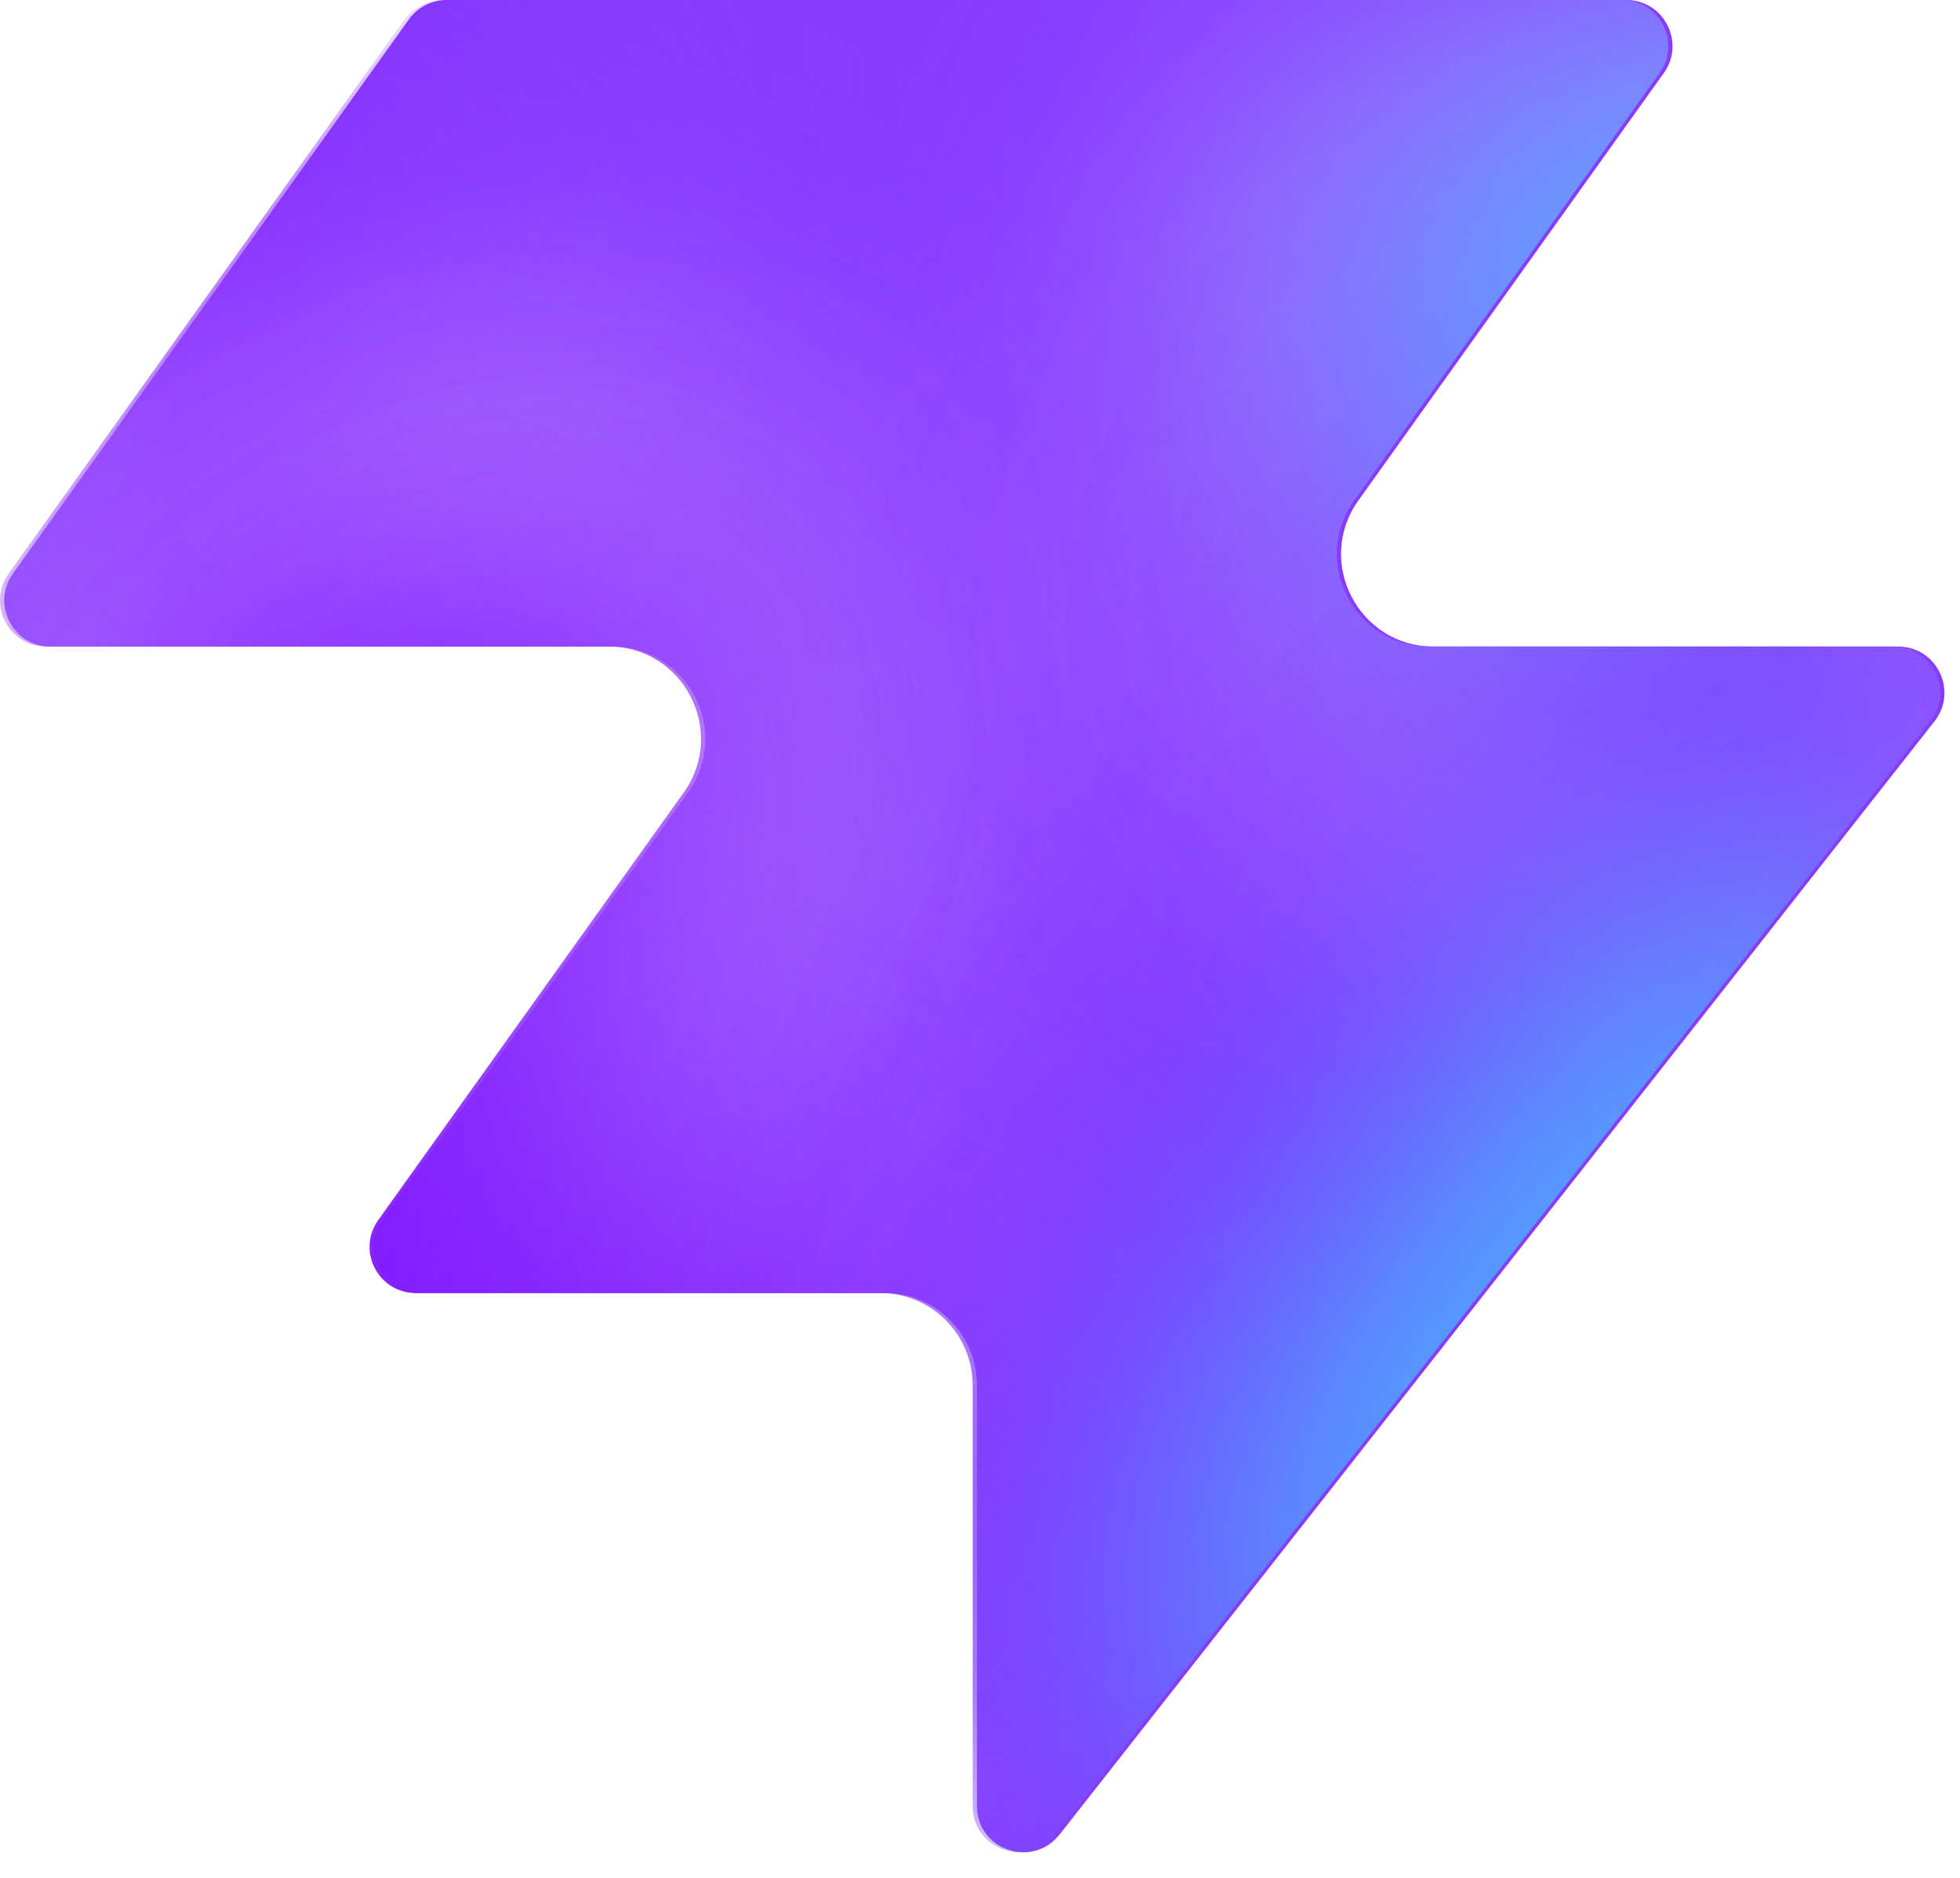
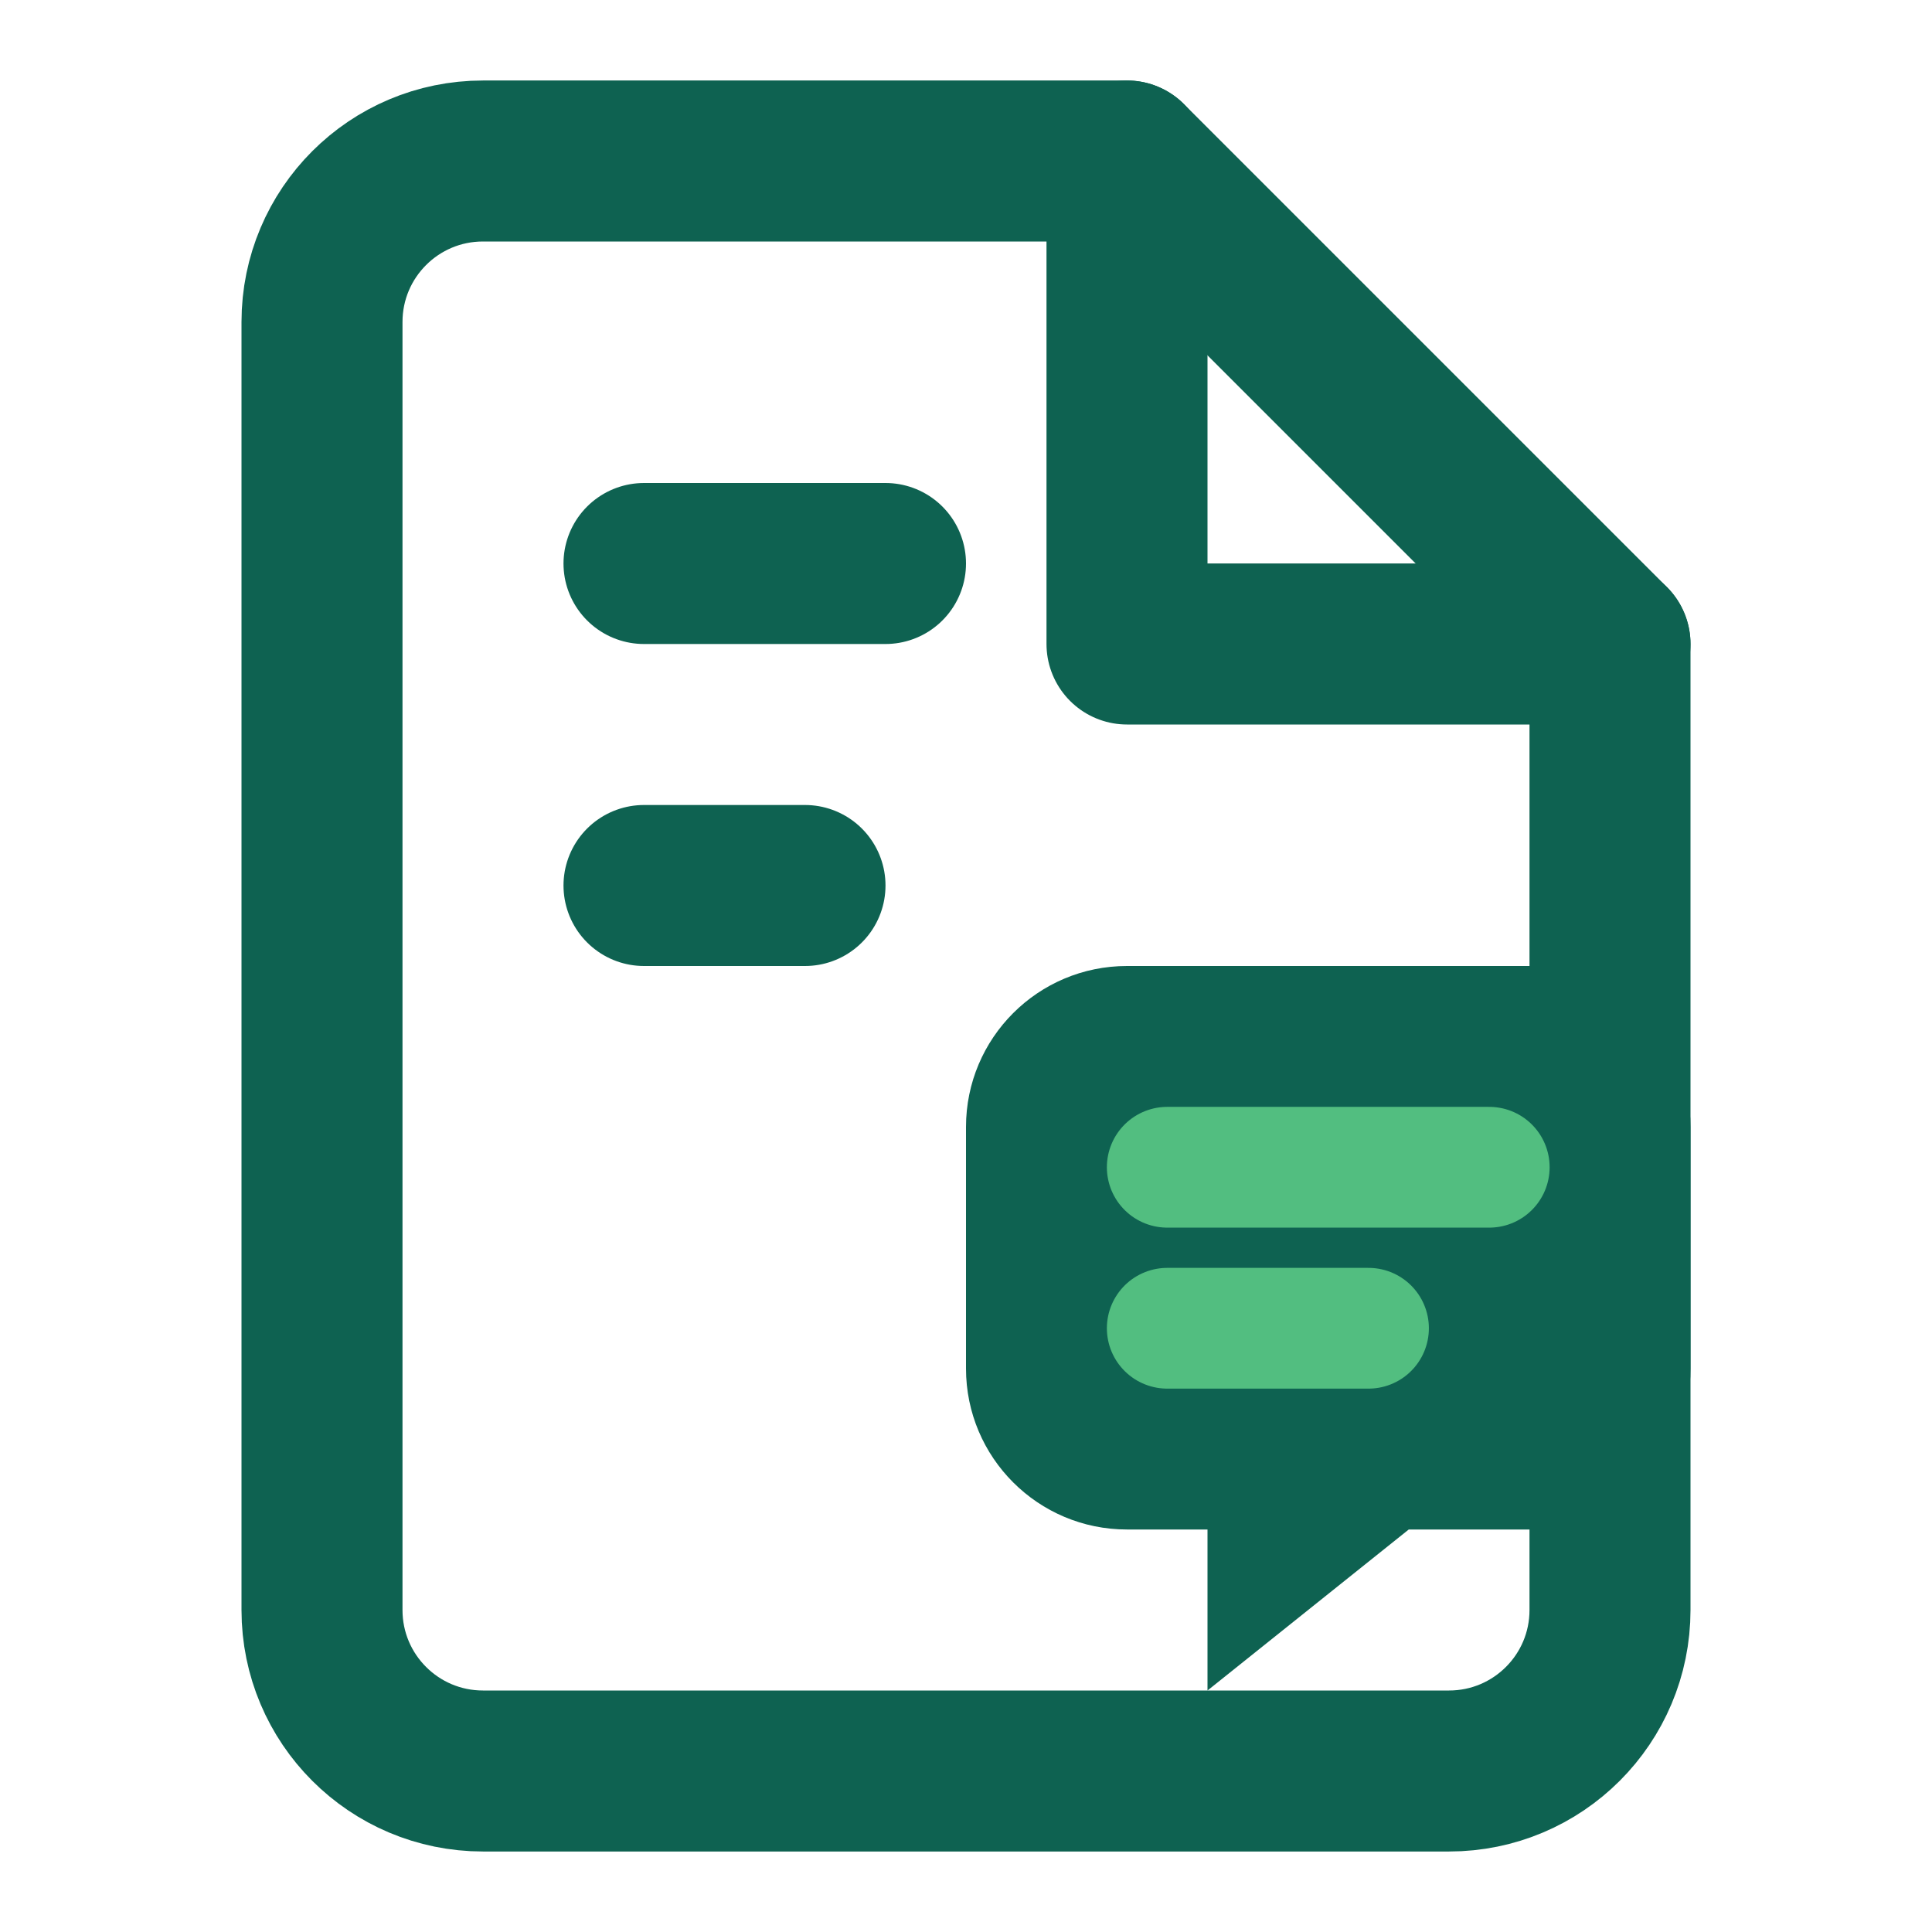
- <svg xmlns="http://www.w3.org/2000/svg" width="48" height="46" fill="none" viewBox="0 0 48 46">
-   <path fill="#863bff" d="M25.946 44.938c-.664.845-2.021.375-2.021-.698V33.937a2.26 2.26 0 0 0-2.262-2.262H10.287c-.92 0-1.456-1.04-.92-1.788l7.48-10.471c1.07-1.497 0-3.578-1.842-3.578H1.237c-.92 0-1.456-1.04-.92-1.788L10.013.474c.214-.297.556-.474.92-.474h28.894c.92 0 1.456 1.04.92 1.788l-7.48 10.471c-1.07 1.498 0 3.579 1.842 3.579h11.377c.943 0 1.473 1.088.89 1.83L25.947 44.94z" style="fill:#863bff;fill:color(display-p3 .525 .23 1);fill-opacity:1" />
-   <mask id="a" width="48" height="46" x="0" y="0" maskUnits="userSpaceOnUse" style="mask-type:alpha">
-     <path fill="#000" d="M25.842 44.938c-.664.844-2.021.375-2.021-.698V33.937a2.26 2.26 0 0 0-2.262-2.262H10.183c-.92 0-1.456-1.04-.92-1.788l7.48-10.471c1.07-1.498 0-3.579-1.842-3.579H1.133c-.92 0-1.456-1.04-.92-1.787L9.91.473c.214-.297.556-.474.92-.474h28.894c.92 0 1.456 1.04.92 1.788l-7.48 10.471c-1.07 1.498 0 3.578 1.842 3.578h11.377c.943 0 1.473 1.088.89 1.832L25.843 44.94z" style="fill:#000;fill-opacity:1" />
-   </mask>
-   <g mask="url(#a)">
-     <g filter="url(#b)">
-       <ellipse cx="5.508" cy="14.704" fill="#ede6ff" rx="5.508" ry="14.704" style="fill:#ede6ff;fill:color(display-p3 .927 .903 1);fill-opacity:1" transform="matrix(.00324 1 1 -.00324 -4.47 31.516)" />
-     </g>
-     <g filter="url(#c)">
-       <ellipse cx="10.399" cy="29.851" fill="#ede6ff" rx="10.399" ry="29.851" style="fill:#ede6ff;fill:color(display-p3 .927 .903 1);fill-opacity:1" transform="matrix(.00324 1 1 -.00324 -39.328 7.883)" />
-     </g>
-     <g filter="url(#d)">
-       <ellipse cx="5.508" cy="30.487" fill="#7e14ff" rx="5.508" ry="30.487" style="fill:#7e14ff;fill:color(display-p3 .492 .077 1);fill-opacity:1" transform="rotate(89.814 -25.913 -14.639)scale(1 -1)" />
-     </g>
-     <g filter="url(#e)">
-       <ellipse cx="5.508" cy="30.599" fill="#7e14ff" rx="5.508" ry="30.599" style="fill:#7e14ff;fill:color(display-p3 .492 .077 1);fill-opacity:1" transform="rotate(89.814 -32.644 -3.334)scale(1 -1)" />
-     </g>
-     <g filter="url(#f)">
-       <ellipse cx="5.508" cy="30.599" fill="#7e14ff" rx="5.508" ry="30.599" style="fill:#7e14ff;fill:color(display-p3 .492 .077 1);fill-opacity:1" transform="matrix(.00324 1 1 -.00324 -34.34 30.47)" />
-     </g>
-     <g filter="url(#g)">
-       <ellipse cx="14.072" cy="22.078" fill="#ede6ff" rx="14.072" ry="22.078" style="fill:#ede6ff;fill:color(display-p3 .927 .903 1);fill-opacity:1" transform="rotate(93.35 24.506 48.493)scale(-1 1)" />
-     </g>
-     <g filter="url(#h)">
-       <ellipse cx="3.47" cy="21.501" fill="#7e14ff" rx="3.47" ry="21.501" style="fill:#7e14ff;fill:color(display-p3 .492 .077 1);fill-opacity:1" transform="rotate(89.009 28.708 47.59)scale(-1 1)" />
-     </g>
-     <g filter="url(#i)">
-       <ellipse cx="3.47" cy="21.501" fill="#7e14ff" rx="3.47" ry="21.501" style="fill:#7e14ff;fill:color(display-p3 .492 .077 1);fill-opacity:1" transform="rotate(89.009 28.708 47.59)scale(-1 1)" />
-     </g>
-     <g filter="url(#j)">
-       <ellipse cx=".387" cy="8.972" fill="#7e14ff" rx="4.407" ry="29.108" style="fill:#7e14ff;fill:color(display-p3 .492 .077 1);fill-opacity:1" transform="rotate(39.51 .387 8.972)" />
-     </g>
-     <g filter="url(#k)">
-       <ellipse cx="47.523" cy="-6.092" fill="#7e14ff" rx="4.407" ry="29.108" style="fill:#7e14ff;fill:color(display-p3 .492 .077 1);fill-opacity:1" transform="rotate(37.892 47.523 -6.092)" />
-     </g>
-     <g filter="url(#l)">
-       <ellipse cx="41.412" cy="6.333" fill="#47bfff" rx="5.971" ry="9.665" style="fill:#47bfff;fill:color(display-p3 .28 .748 1);fill-opacity:1" transform="rotate(37.892 41.412 6.333)" />
-     </g>
-     <g filter="url(#m)">
-       <ellipse cx="-1.879" cy="38.332" fill="#7e14ff" rx="4.407" ry="29.108" style="fill:#7e14ff;fill:color(display-p3 .492 .077 1);fill-opacity:1" transform="rotate(37.892 -1.88 38.332)" />
-     </g>
-     <g filter="url(#n)">
-       <ellipse cx="-1.879" cy="38.332" fill="#7e14ff" rx="4.407" ry="29.108" style="fill:#7e14ff;fill:color(display-p3 .492 .077 1);fill-opacity:1" transform="rotate(37.892 -1.88 38.332)" />
-     </g>
-     <g filter="url(#o)">
-       <ellipse cx="35.651" cy="29.907" fill="#7e14ff" rx="4.407" ry="29.108" style="fill:#7e14ff;fill:color(display-p3 .492 .077 1);fill-opacity:1" transform="rotate(37.892 35.651 29.907)" />
-     </g>
-     <g filter="url(#p)">
-       <ellipse cx="38.418" cy="32.4" fill="#47bfff" rx="5.971" ry="15.297" style="fill:#47bfff;fill:color(display-p3 .28 .748 1);fill-opacity:1" transform="rotate(37.892 38.418 32.4)" />
-     </g>
-   </g>
-   <defs>
-     <filter id="b" width="60.045" height="41.654" x="-19.77" y="16.149" color-interpolation-filters="sRGB" filterUnits="userSpaceOnUse">
-       <feFlood flood-opacity="0" result="BackgroundImageFix" />
-       <feBlend in="SourceGraphic" in2="BackgroundImageFix" result="shape" />
-       <feGaussianBlur result="effect1_foregroundBlur_2002_17158" stdDeviation="7.659" />
-     </filter>
-     <filter id="c" width="90.34" height="51.437" x="-54.613" y="-7.533" color-interpolation-filters="sRGB" filterUnits="userSpaceOnUse">
-       <feFlood flood-opacity="0" result="BackgroundImageFix" />
-       <feBlend in="SourceGraphic" in2="BackgroundImageFix" result="shape" />
-       <feGaussianBlur result="effect1_foregroundBlur_2002_17158" stdDeviation="7.659" />
-     </filter>
-     <filter id="d" width="79.355" height="29.4" x="-49.64" y="2.03" color-interpolation-filters="sRGB" filterUnits="userSpaceOnUse">
-       <feFlood flood-opacity="0" result="BackgroundImageFix" />
-       <feBlend in="SourceGraphic" in2="BackgroundImageFix" result="shape" />
-       <feGaussianBlur result="effect1_foregroundBlur_2002_17158" stdDeviation="4.596" />
-     </filter>
-     <filter id="e" width="79.579" height="29.4" x="-45.045" y="20.029" color-interpolation-filters="sRGB" filterUnits="userSpaceOnUse">
-       <feFlood flood-opacity="0" result="BackgroundImageFix" />
-       <feBlend in="SourceGraphic" in2="BackgroundImageFix" result="shape" />
-       <feGaussianBlur result="effect1_foregroundBlur_2002_17158" stdDeviation="4.596" />
-     </filter>
-     <filter id="f" width="79.579" height="29.4" x="-43.513" y="21.178" color-interpolation-filters="sRGB" filterUnits="userSpaceOnUse">
-       <feFlood flood-opacity="0" result="BackgroundImageFix" />
-       <feBlend in="SourceGraphic" in2="BackgroundImageFix" result="shape" />
-       <feGaussianBlur result="effect1_foregroundBlur_2002_17158" stdDeviation="4.596" />
-     </filter>
-     <filter id="g" width="74.749" height="58.852" x="15.756" y="-17.901" color-interpolation-filters="sRGB" filterUnits="userSpaceOnUse">
-       <feFlood flood-opacity="0" result="BackgroundImageFix" />
-       <feBlend in="SourceGraphic" in2="BackgroundImageFix" result="shape" />
-       <feGaussianBlur result="effect1_foregroundBlur_2002_17158" stdDeviation="7.659" />
-     </filter>
-     <filter id="h" width="61.377" height="25.362" x="23.548" y="2.284" color-interpolation-filters="sRGB" filterUnits="userSpaceOnUse">
-       <feFlood flood-opacity="0" result="BackgroundImageFix" />
-       <feBlend in="SourceGraphic" in2="BackgroundImageFix" result="shape" />
-       <feGaussianBlur result="effect1_foregroundBlur_2002_17158" stdDeviation="4.596" />
-     </filter>
-     <filter id="i" width="61.377" height="25.362" x="23.548" y="2.284" color-interpolation-filters="sRGB" filterUnits="userSpaceOnUse">
-       <feFlood flood-opacity="0" result="BackgroundImageFix" />
-       <feBlend in="SourceGraphic" in2="BackgroundImageFix" result="shape" />
-       <feGaussianBlur result="effect1_foregroundBlur_2002_17158" stdDeviation="4.596" />
-     </filter>
-     <filter id="j" width="56.045" height="63.649" x="-27.636" y="-22.853" color-interpolation-filters="sRGB" filterUnits="userSpaceOnUse">
-       <feFlood flood-opacity="0" result="BackgroundImageFix" />
-       <feBlend in="SourceGraphic" in2="BackgroundImageFix" result="shape" />
-       <feGaussianBlur result="effect1_foregroundBlur_2002_17158" stdDeviation="4.596" />
-     </filter>
-     <filter id="k" width="54.814" height="64.646" x="20.116" y="-38.415" color-interpolation-filters="sRGB" filterUnits="userSpaceOnUse">
-       <feFlood flood-opacity="0" result="BackgroundImageFix" />
-       <feBlend in="SourceGraphic" in2="BackgroundImageFix" result="shape" />
-       <feGaussianBlur result="effect1_foregroundBlur_2002_17158" stdDeviation="4.596" />
-     </filter>
-     <filter id="l" width="33.541" height="35.313" x="24.641" y="-11.323" color-interpolation-filters="sRGB" filterUnits="userSpaceOnUse">
-       <feFlood flood-opacity="0" result="BackgroundImageFix" />
-       <feBlend in="SourceGraphic" in2="BackgroundImageFix" result="shape" />
-       <feGaussianBlur result="effect1_foregroundBlur_2002_17158" stdDeviation="4.596" />
-     </filter>
-     <filter id="m" width="54.814" height="64.646" x="-29.286" y="6.009" color-interpolation-filters="sRGB" filterUnits="userSpaceOnUse">
-       <feFlood flood-opacity="0" result="BackgroundImageFix" />
-       <feBlend in="SourceGraphic" in2="BackgroundImageFix" result="shape" />
-       <feGaussianBlur result="effect1_foregroundBlur_2002_17158" stdDeviation="4.596" />
-     </filter>
-     <filter id="n" width="54.814" height="64.646" x="-29.286" y="6.009" color-interpolation-filters="sRGB" filterUnits="userSpaceOnUse">
-       <feFlood flood-opacity="0" result="BackgroundImageFix" />
-       <feBlend in="SourceGraphic" in2="BackgroundImageFix" result="shape" />
-       <feGaussianBlur result="effect1_foregroundBlur_2002_17158" stdDeviation="4.596" />
-     </filter>
-     <filter id="o" width="54.814" height="64.646" x="8.244" y="-2.416" color-interpolation-filters="sRGB" filterUnits="userSpaceOnUse">
-       <feFlood flood-opacity="0" result="BackgroundImageFix" />
-       <feBlend in="SourceGraphic" in2="BackgroundImageFix" result="shape" />
-       <feGaussianBlur result="effect1_foregroundBlur_2002_17158" stdDeviation="4.596" />
-     </filter>
-     <filter id="p" width="39.409" height="43.623" x="18.713" y="10.588" color-interpolation-filters="sRGB" filterUnits="userSpaceOnUse">
-       <feFlood flood-opacity="0" result="BackgroundImageFix" />
-       <feBlend in="SourceGraphic" in2="BackgroundImageFix" result="shape" />
-       <feGaussianBlur result="effect1_foregroundBlur_2002_17158" stdDeviation="4.596" />
-     </filter>
-   </defs>
+ <svg xmlns="http://www.w3.org/2000/svg" width="32" height="32" viewBox="0 0 24 24" fill="none">
+   <path d="M14 2H6C4.895 2 4 2.895 4 4V20C4 21.105 4.895 22 6 22H18C19.105 22 20 21.105 20 20V8L14 2Z" stroke="#0E6251" stroke-width="2" stroke-linecap="round" stroke-linejoin="round" />
+   <path d="M14 2V8H20" stroke="#0E6251" stroke-width="2" stroke-linecap="round" stroke-linejoin="round" />
+   <path d="M8 7H11" stroke="#0E6251" stroke-width="2" stroke-linecap="round" />
+   <path d="M8 11H10" stroke="#0E6251" stroke-width="2" stroke-linecap="round" />
+   <path d="M12 14C12 12.895 12.895 12 14 12H19C20.105 12 21 12.895 21 14V17C21 18.105 20.105 19 19 19H17.5L15 21V19H14C12.895 19 12 18.105 12 17V14Z" fill="#0E6251" />
+   <path d="M14.5 14.5H18.5" stroke="#52BE80" stroke-width="1.5" stroke-linecap="round" />
+   <path d="M14.5 16.5H17" stroke="#52BE80" stroke-width="1.5" stroke-linecap="round" />
</svg>
